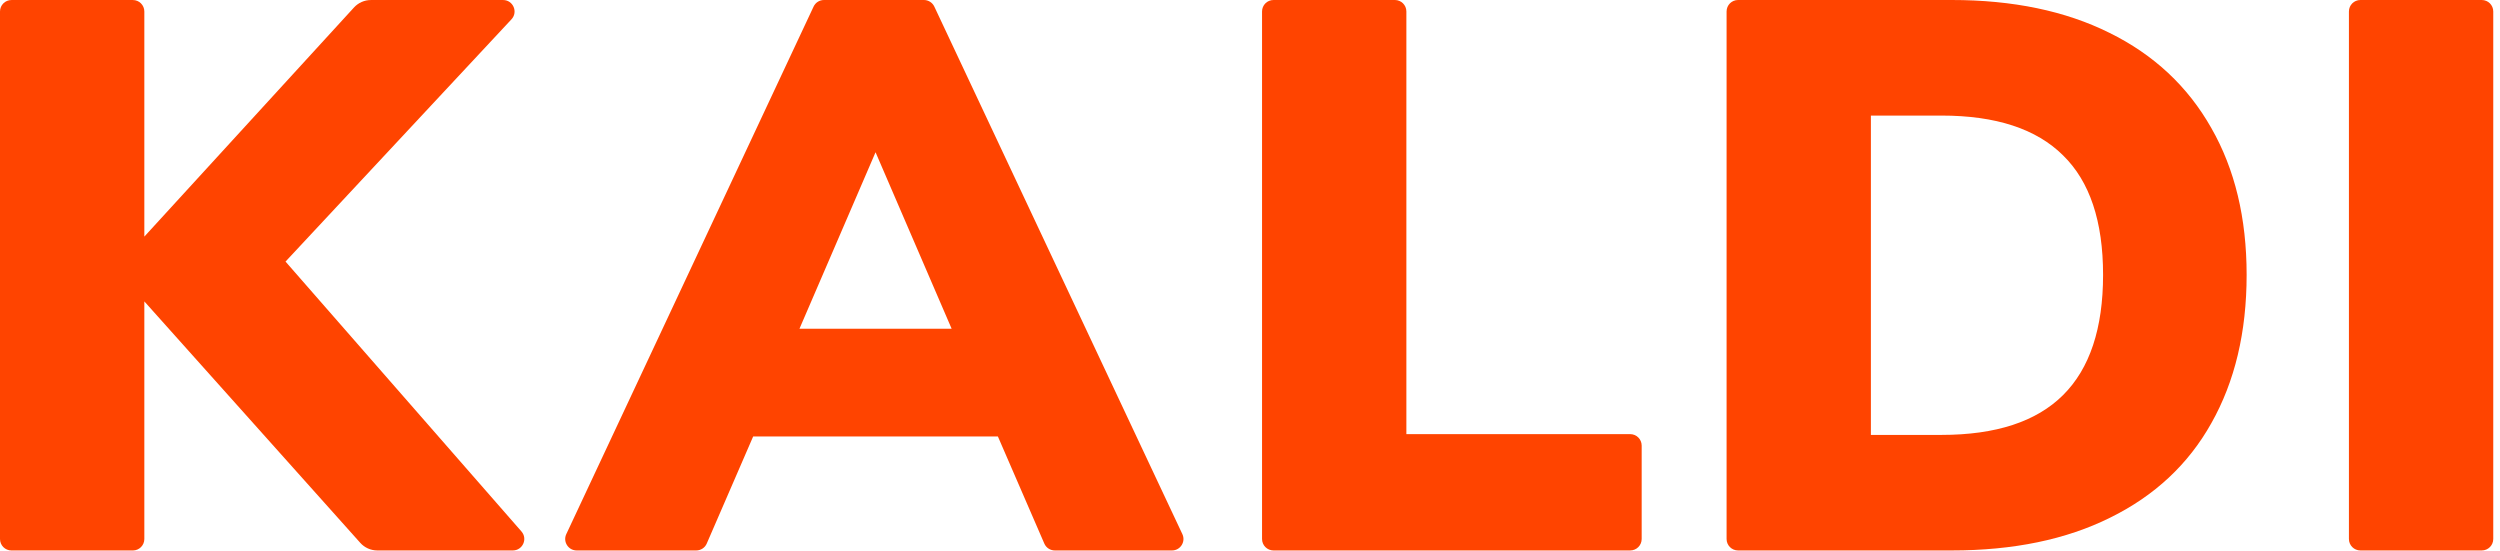
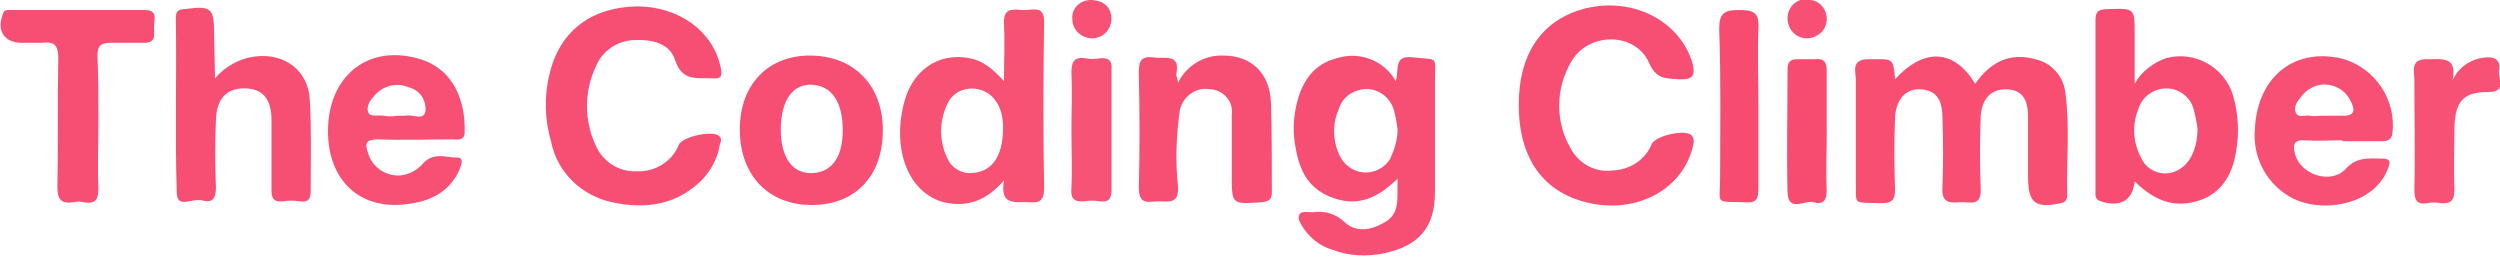
- <svg xmlns="http://www.w3.org/2000/svg" xmlns:xlink="http://www.w3.org/1999/xlink" viewBox="0 0 109 24">
-   <g transform="translate(-1470)">
-     <g style="mix-blend-mode:normal" transform="translate(1470)" fill="#f40">
-       <use xlink:href="#b" style="mix-blend-mode:normal" />
-       <use xlink:href="#c" style="mix-blend-mode:normal" />
-       <use xlink:href="#d" style="mix-blend-mode:normal" />
-       <use xlink:href="#e" style="mix-blend-mode:normal" />
-       <use xlink:href="#f" style="mix-blend-mode:normal" />
-     </g>
-   </g>
-   <defs>
-     <path id="b" d="M22.735 23.171c.283.323.053.829-.376.829h-5.907c-.285 0-.556-.121-.745-.333l-9.414-10.526v10.36c0 .276-.224.5-.5.5h-5.293c-.276 0-.5-.224-.5-.5v-23c0-.276.224-.5.5-.5h5.293c.276 0 .5.224.5.5v9.815l9.141-9.99c.19-.207.457-.325.738-.325h5.762c.437 0 .664.521.366.841l-9.851 10.563 10.287 11.767z" />
-     <path id="c" d="M45.991 24c-.199 0-.38-.118-.459-.301l-2.024-4.669h-10.67l-2.024 4.669c-.079.183-.259.301-.459.301h-5.212c-.366 0-.608-.381-.453-.712l10.782-23c.082-.176.259-.288.453-.288h4.358c.194 0 .37.112.453.287l10.815 23c.156.332-.086.713-.452.713h-5.108zm-11.135-9.668h6.635l-3.317-7.694-3.317 7.694z" />
-     <path id="d" d="M55.525 24c-.276 0-.5-.224-.5-.5v-23c0-.276.224-.5.5-.5h5.293c.276 0 .5.224.5.5v18.428h9.759c.276 0 .5.224.5.5v4.072c0 .276-.224.5-.5.5h-15.552z" />
-     <path id="e" d="M75.279.5c0-.276.224-.5.5-.5h9.315c2.667 0 4.959.477 6.874 1.43 1.938.953 3.42 2.338 4.446 4.153 1.026 1.793 1.539 3.926 1.539 6.4 0 2.496-.513 4.652-1.539 6.468-1.003 1.793-2.474 3.166-4.412 4.119-1.915.953-4.218 1.43-6.908 1.43h-9.315c-.276 0-.5-.224-.5-.5v-23zm9.37 18.462c2.371 0 4.138-.579 5.301-1.736 1.163-1.157 1.744-2.905 1.744-5.242 0-2.338-.581-4.074-1.744-5.209-1.163-1.157-2.93-1.736-5.301-1.736h-3.078v13.923h3.078z" />
-     <path id="f" d="M102.913 24c-.276 0-.5-.224-.5-.5v-23c0-.276.224-.5.5-.5h5.293c.276 0 .5.224.5.5v23c0 .276-.224.5-.5.5h-5.293z" />
-   </defs>
+ <svg xmlns="http://www.w3.org/2000/svg" version="1.1" id="Layer_1" x="0px" y="0px" viewBox="0 0 274.4 28.1" style="enable-background:new 0 0 274.4 28.1;" xml:space="preserve">
+   <style type="text/css">
+ 	.st0{fill:#F74E72;}
+ 	.st1{fill:#F74F73;}
+ 	.st2{fill:#F75174;}
+ 	.st3{fill:#F74D72;}
+ 	.st4{fill:#F75074;}
+ 	.st5{fill:#F75276;}
+ 	.st6{fill:#F74B70;}
+ 	.st7{fill:#F75376;}
+ 	.st8{fill:#F75175;}
+ 	.st9{fill:#FDF1F4;}
+ </style>
+   <path class="st0" d="M208,8.7c3.2-3.5,6.5-3.3,8.8,0.5c1.6-2.3,3.7-3.5,6.6-2.7c1.8,0.4,3.1,1.9,3.3,3.7c0.5,3.7,0.1,7.5,0.2,11.2  c0,0.5-0.2,0.8-0.7,0.9c-2.8,0.6-3.6,0-3.6-2.9c0-2.2,0-4.4,0-6.6s-0.9-3-2.5-3s-2.6,1.1-2.7,3c-0.1,2.6-0.1,5.3,0,7.9  c0.1,2.1-1.3,1.4-2.3,1.5c-1.2,0.1-2,0-1.9-1.6c0.1-2.6,0.1-5.1,0-7.7c0-2.1-0.8-3-2.4-3.1s-2.7,1.1-2.8,3.1c-0.1,2.6-0.1,5.2,0,7.9  c0,1.2-0.4,1.5-1.5,1.5c-3.4-0.1-2.7,0.3-2.8-2.8c0-3.6,0-7.1,0-10.7c0-0.9-0.6-2.3,1.4-2.3C207.8,6.5,207.8,6.3,208,8.7z" />
+   <path class="st1" d="M153.4,19.6c-2.4,2.4-4.7,3.1-7.4,2s-3.5-3.3-3.9-6c-0.2-1.5-0.1-3,0.3-4.5c0.6-2.3,1.9-4.1,4.3-4.7  c2.5-0.8,5.2,0.2,6.5,2.5c0.4-1.2-0.3-2.9,1.9-2.6c2.9,0.3,2.4-0.2,2.4,2.6c0,4.1,0,8.1,0,12.2c0,3.9-1.8,5.9-5.6,6.7  c-1.9,0.4-3.9,0.3-5.7-0.4c-1.3-0.4-2.3-1.2-3.1-2.3c-0.3-0.5-0.7-1-0.5-1.5s1-0.3,1.5-0.3c1.3-0.2,2.6,0.2,3.5,1.1  c1.2,1.1,2.8,0.9,4.2,0.1C153.8,23.5,153.3,21.7,153.4,19.6z M153.4,14.2c-0.1-0.7-0.2-1.4-0.4-2.1c-0.5-1.7-2.2-2.7-3.9-2.2  c-1.1,0.3-1.9,1.1-2.2,2.2c-0.7,1.6-0.6,3.5,0.2,5.1c0.8,1.5,2.6,2.2,4.2,1.4c0.6-0.3,1-0.7,1.3-1.2  C153.1,16.3,153.4,15.3,153.4,14.2L153.4,14.2z" />
+   <path class="st1" d="M69.9,0.7c4.7,0,8.4,2.8,9.2,6.7c0.2,0.9,0.1,1.3-0.9,1.2c-1.7-0.1-3.3,0.4-4.1-2c-0.6-1.9-2.6-2.3-4.6-2.2  c-1.8,0.1-3.4,1.2-4.1,2.9c-1.3,2.8-1.3,5.9,0,8.7c0.8,1.8,2.6,2.9,4.5,2.8c2,0.1,3.9-1.1,4.6-2.9c0.4-0.9,3.6-1.6,4.4-1  c0.4,0.3,0.2,0.7,0.1,1c-0.2,1.4-0.9,2.7-1.9,3.8c-2.8,2.8-6.2,3.3-9.9,2.5c-3.3-0.7-6-3.2-6.7-6.6c-0.7-2.4-0.8-5-0.2-7.4  C61.4,3.4,64.9,0.8,69.9,0.7z" />
+   <path class="st2" d="M110.2,19.8c-1.9,2.2-4,3-6.6,2.4c-3.8-1-5.7-5.6-4.4-10.8c0.9-3.7,3.8-5.7,7.3-5c1.4,0.3,2.4,1.1,3.7,2.5  c0-2.4,0.1-4.3,0-6.3c-0.1-1.7,0.9-1.6,2-1.5s2.5-0.7,2.4,1.5c-0.1,6-0.1,12.1,0,18.1c0,1.3-0.5,1.6-1.6,1.5  C111.5,22.1,109.7,22.7,110.2,19.8z M110.1,14c0-1-0.2-2.1-0.8-2.9c-0.9-1.4-2.9-1.8-4.3-0.9c-0.3,0.2-0.6,0.5-0.8,0.8  c-1.2,2.1-1.2,4.7,0,6.8c0.5,0.7,1.2,1.1,2,1.2C108.7,19.1,110.1,17.4,110.1,14L110.1,14z" />
+   <path class="st1" d="M166.7,11.5c0-5.7,2.6-9.4,7.4-10.6c5.1-1.2,10.1,1.3,11.6,5.8c0.4,1.4,0.3,2.1-1.4,2c-1.5-0.1-2.5,0-3.3-1.8  c-1.5-3.4-6.6-3.4-8.5-0.2c-1.8,3-1.8,6.7-0.1,9.6c0.9,1.7,2.8,2.7,4.7,2.4c1.9-0.1,3.5-1.2,4.2-2.9c0.4-0.9,3.8-1.7,4.4-0.9  c0.4,0.5,0.1,1.1,0,1.6c-1.3,4.4-6.1,6.9-11.2,5.8S166.7,17.4,166.7,11.5z" />
+   <path class="st3" d="M234.3,19.9c-0.2,2.1-1.6,2.9-3.7,2.2c-0.7-0.2-0.6-0.7-0.6-1.2c0-6.2,0-12.5,0-18.7c0-1,0.4-1.2,1.4-1.2  c2.9-0.1,2.9-0.1,2.9,2.7v5.5c0.7-1.3,2-2.3,3.4-2.8c3.2-0.9,6.5,1,7.4,4.1c0.6,2,0.7,4.2,0.3,6.3c-0.4,2.4-1.6,4.4-4,5.2  S236.7,22.3,234.3,19.9z M241.2,14.1c-0.1-0.7-0.2-1.3-0.4-2c-0.3-1.4-1.6-2.4-3-2.4c-1.4,0-2.7,0.9-3.1,2.3  c-0.7,1.7-0.6,3.6,0.3,5.3c0.5,1.2,1.8,1.9,3.1,1.7C239.9,18.7,241.2,16.9,241.2,14.1z" />
+   <path class="st1" d="M23.6,8.6c1.1-1.3,2.7-2.2,4.4-2.4c3.2-0.4,5.8,1.5,6,4.7c0.2,3.4,0.1,6.7,0.1,10.1c0,1-0.4,1.2-1.2,1.1  c-0.6-0.1-1.2-0.1-1.9,0c-0.9,0.1-1.2-0.3-1.2-1.2c0-2.6,0-5.1,0-7.7c0-2.4-1-3.5-3-3.5s-3,1.2-3.1,3.4c-0.1,2.5-0.1,5,0,7.5  c0,1.2-0.4,1.7-1.5,1.4s-2.8,1-2.8-0.9c-0.2-6.4,0-12.7-0.1-19.1c0-0.7,0.2-1,1-1c2.9-0.4,3.2-0.1,3.2,2.7L23.6,8.6z" />
+   <path class="st4" d="M257.1,15.4c-1.4,0-2.7,0.1-4.1,0s-1.3,0.7-1.1,1.5c0.6,2.3,4,3.4,5.6,1.6c1.2-1.3,2.5-1.1,3.9-1.1  c1,0,1,0.4,0.7,1.1c-0.3,0.8-0.7,1.4-1.3,2c-2.1,2.1-6.2,2.7-9.1,1.3c-2.9-1.5-4.5-4.5-4.2-7.7c0.3-5.8,4.5-9,9.8-7.6  c3.5,1.1,5.7,4.5,5.3,8.1c-0.1,0.8-0.6,0.9-1.2,0.9H257.1z M255,12.7c0.6,0,1.2,0,1.9,0c1.6,0.1,1.7-0.6,1-1.8  c-0.8-1.5-2.8-2.1-4.3-1.2c-0.4,0.2-0.8,0.6-1.1,1c-0.4,0.5-0.8,1.1-0.5,1.7s1,0.2,1.5,0.3S254.5,12.7,255,12.7z" />
+   <path class="st1" d="M96.9,14.3c0,5-3,8.2-7.8,8.2s-7.9-3.3-7.9-8.3s3.2-8.2,7.9-8.1S96.9,9.4,96.9,14.3z M92.5,14.3  c0-3.1-1.2-4.9-3.4-5s-3.4,1.9-3.4,4.9s1.2,4.8,3.3,4.8S92.5,17.5,92.5,14.3L92.5,14.3z" />
+   <path class="st1" d="M129.3,9.1c0.9-1.9,2.9-3.1,5-3c3,0,5.1,1.9,5.2,5.2s0.1,6.5,0.1,9.8c0,0.8-0.3,1-1.1,1.1  c-3.3,0.2-3.3,0.3-3.3-3c0-2.2,0-4.4,0-6.6c0.2-1.4-0.8-2.6-2.2-2.8c-0.1,0-0.2,0-0.2,0c-1.5-0.3-3,0.8-3.3,2.3c0,0,0,0,0,0  c-0.4,2.8-0.5,5.6-0.2,8.4c0.1,1.9-1,1.6-2.1,1.6c-1.1,0-2.2,0.5-2.2-1.5c0.1-4.1,0.1-8.2,0-12.4c0-1.2,0-2.1,1.6-1.9  c1.3,0.2,3-0.5,2.5,1.9C129.2,8.6,129.3,8.9,129.3,9.1z" />
+   <path class="st1" d="M10.8,13.4c0,2.4-0.1,4.9,0,7.3c0,1.3-0.4,1.7-1.6,1.5c-0.4-0.1-0.7-0.1-1.1,0c-1.4,0.2-1.8-0.3-1.8-1.7  c0.1-4.7,0-9.4,0.1-14c0-1.4-0.3-2-1.8-1.8c-0.7,0-1.5,0-2.2,0c-1.9,0-2.8-1.3-2.1-3.1C0.4,1,0.9,1.1,1.3,1.1c4.9,0,9.7,0,14.6,0  c1.5,0,1,1.1,1,1.9s0.3,1.7-1.1,1.7s-2.5,0-3.7,0c-1.1,0-1.4,0.4-1.4,1.4C10.8,8.5,10.8,10.9,10.8,13.4z" />
+   <path class="st5" d="M269.2,8.8c0.7-1.5,2.1-2.4,3.7-2.5c1-0.1,1.6,0.4,1.4,1.4c-0.2,0.8,1,2.4-1.2,2.4c-2.7,0-3.6,1-3.7,3.8  c0,2.3-0.1,4.6,0,6.9c0,1.2-0.4,1.6-1.5,1.5c-0.5-0.1-1-0.1-1.5,0c-1.2,0.2-1.4-0.4-1.4-1.5c0.1-4,0-8,0-12c0-1.1-0.5-2.4,1.6-2.3  C268.1,6.5,269.7,6.2,269.2,8.8z" />
+   <path class="st6" d="M193,11.7c0,3,0,6,0,9c0,1.1-0.2,1.6-1.4,1.5c-3.5-0.1-2.8,0.3-2.8-2.7c0-5.4,0.1-10.9-0.1-16.3  c0-1.8,0.6-2.1,2.2-2.1s2.2,0.3,2.1,2C192.9,5.9,193,8.8,193,11.7z" />
+   <path class="st7" d="M117.6,14.3c0-2.1,0.1-4.2,0-6.4c0-1.2,0.4-1.7,1.6-1.5c0.5,0.1,1,0.1,1.5,0c0.9-0.1,1.4,0.2,1.3,1.2  c0,4.4,0,8.9,0,13.3c0,1-0.4,1.3-1.3,1.2c-0.6-0.1-1.1-0.1-1.7,0c-1.2,0.1-1.5-0.4-1.4-1.5C117.7,18.6,117.6,16.5,117.6,14.3z" />
+   <path class="st6" d="M200.5,14.5c0,2.1-0.1,4.2,0,6.4c0,1.1-0.4,1.6-1.4,1.3s-2.8,1.2-2.9-1.1c-0.1-4.5,0-9,0-13.5  c0-0.8,0.3-1.1,1.1-1.1c0.6,0,1.2,0,1.9,0c1-0.1,1.3,0.3,1.3,1.3C200.5,10,200.5,12.2,200.5,14.5z" />
+   <path class="st8" d="M119.6,0c1.5,0,2.3,0.7,2.4,2c0,1.2-0.9,2.2-2.1,2.2c-1.2,0-2.2-0.9-2.2-2.1l0,0C117.6,1,118.4,0.1,119.6,0  C119.6,0,119.6,0,119.6,0z" />
+   <path class="st4" d="M198.4,0c1.1-0.1,2,0.8,2.1,1.9c0,0.1,0,0.2,0,0.2c0,1.2-1,2.1-2.2,2.1c-1.2,0-2.1-1-2.1-2.2  c0-1.1,0.8-2,1.9-2.1C198.3,0,198.4,0,198.4,0z" />
+   <path class="st9" d="M47.3,12.2" />
+   <path class="st4" d="M36,14.4c0-6,4.3-9.5,9.8-8c4.2,1.1,5.3,5,5.2,8.1c0,1-0.8,0.8-1.4,0.8c-2.7,0-5.4,0.1-8.1,0  c-1.3,0-1.5,0.4-1.1,1.5c0.5,1.8,2.5,2.9,4.3,2.3c0.6-0.2,1.1-0.5,1.6-1c1.2-1.5,2.6-0.8,3.9-0.8c0.8,0,0.4,0.9,0.2,1.4  c-1.1,2.4-3.2,3.4-5.7,3.7C39.5,23.1,36,19.8,36,14.4z M43.6,12.7c0.3,0,0.6,0,0.9,0c0.8-0.2,2,0.6,2.2-0.5c0.1-1.2-0.6-2.3-1.8-2.6  C43.6,9,42,9.4,41.1,10.5c-0.5,0.5-0.9,1.2-0.7,1.8s1.1,0.3,1.7,0.4C42.6,12.8,43.1,12.8,43.6,12.7z" />
</svg>
